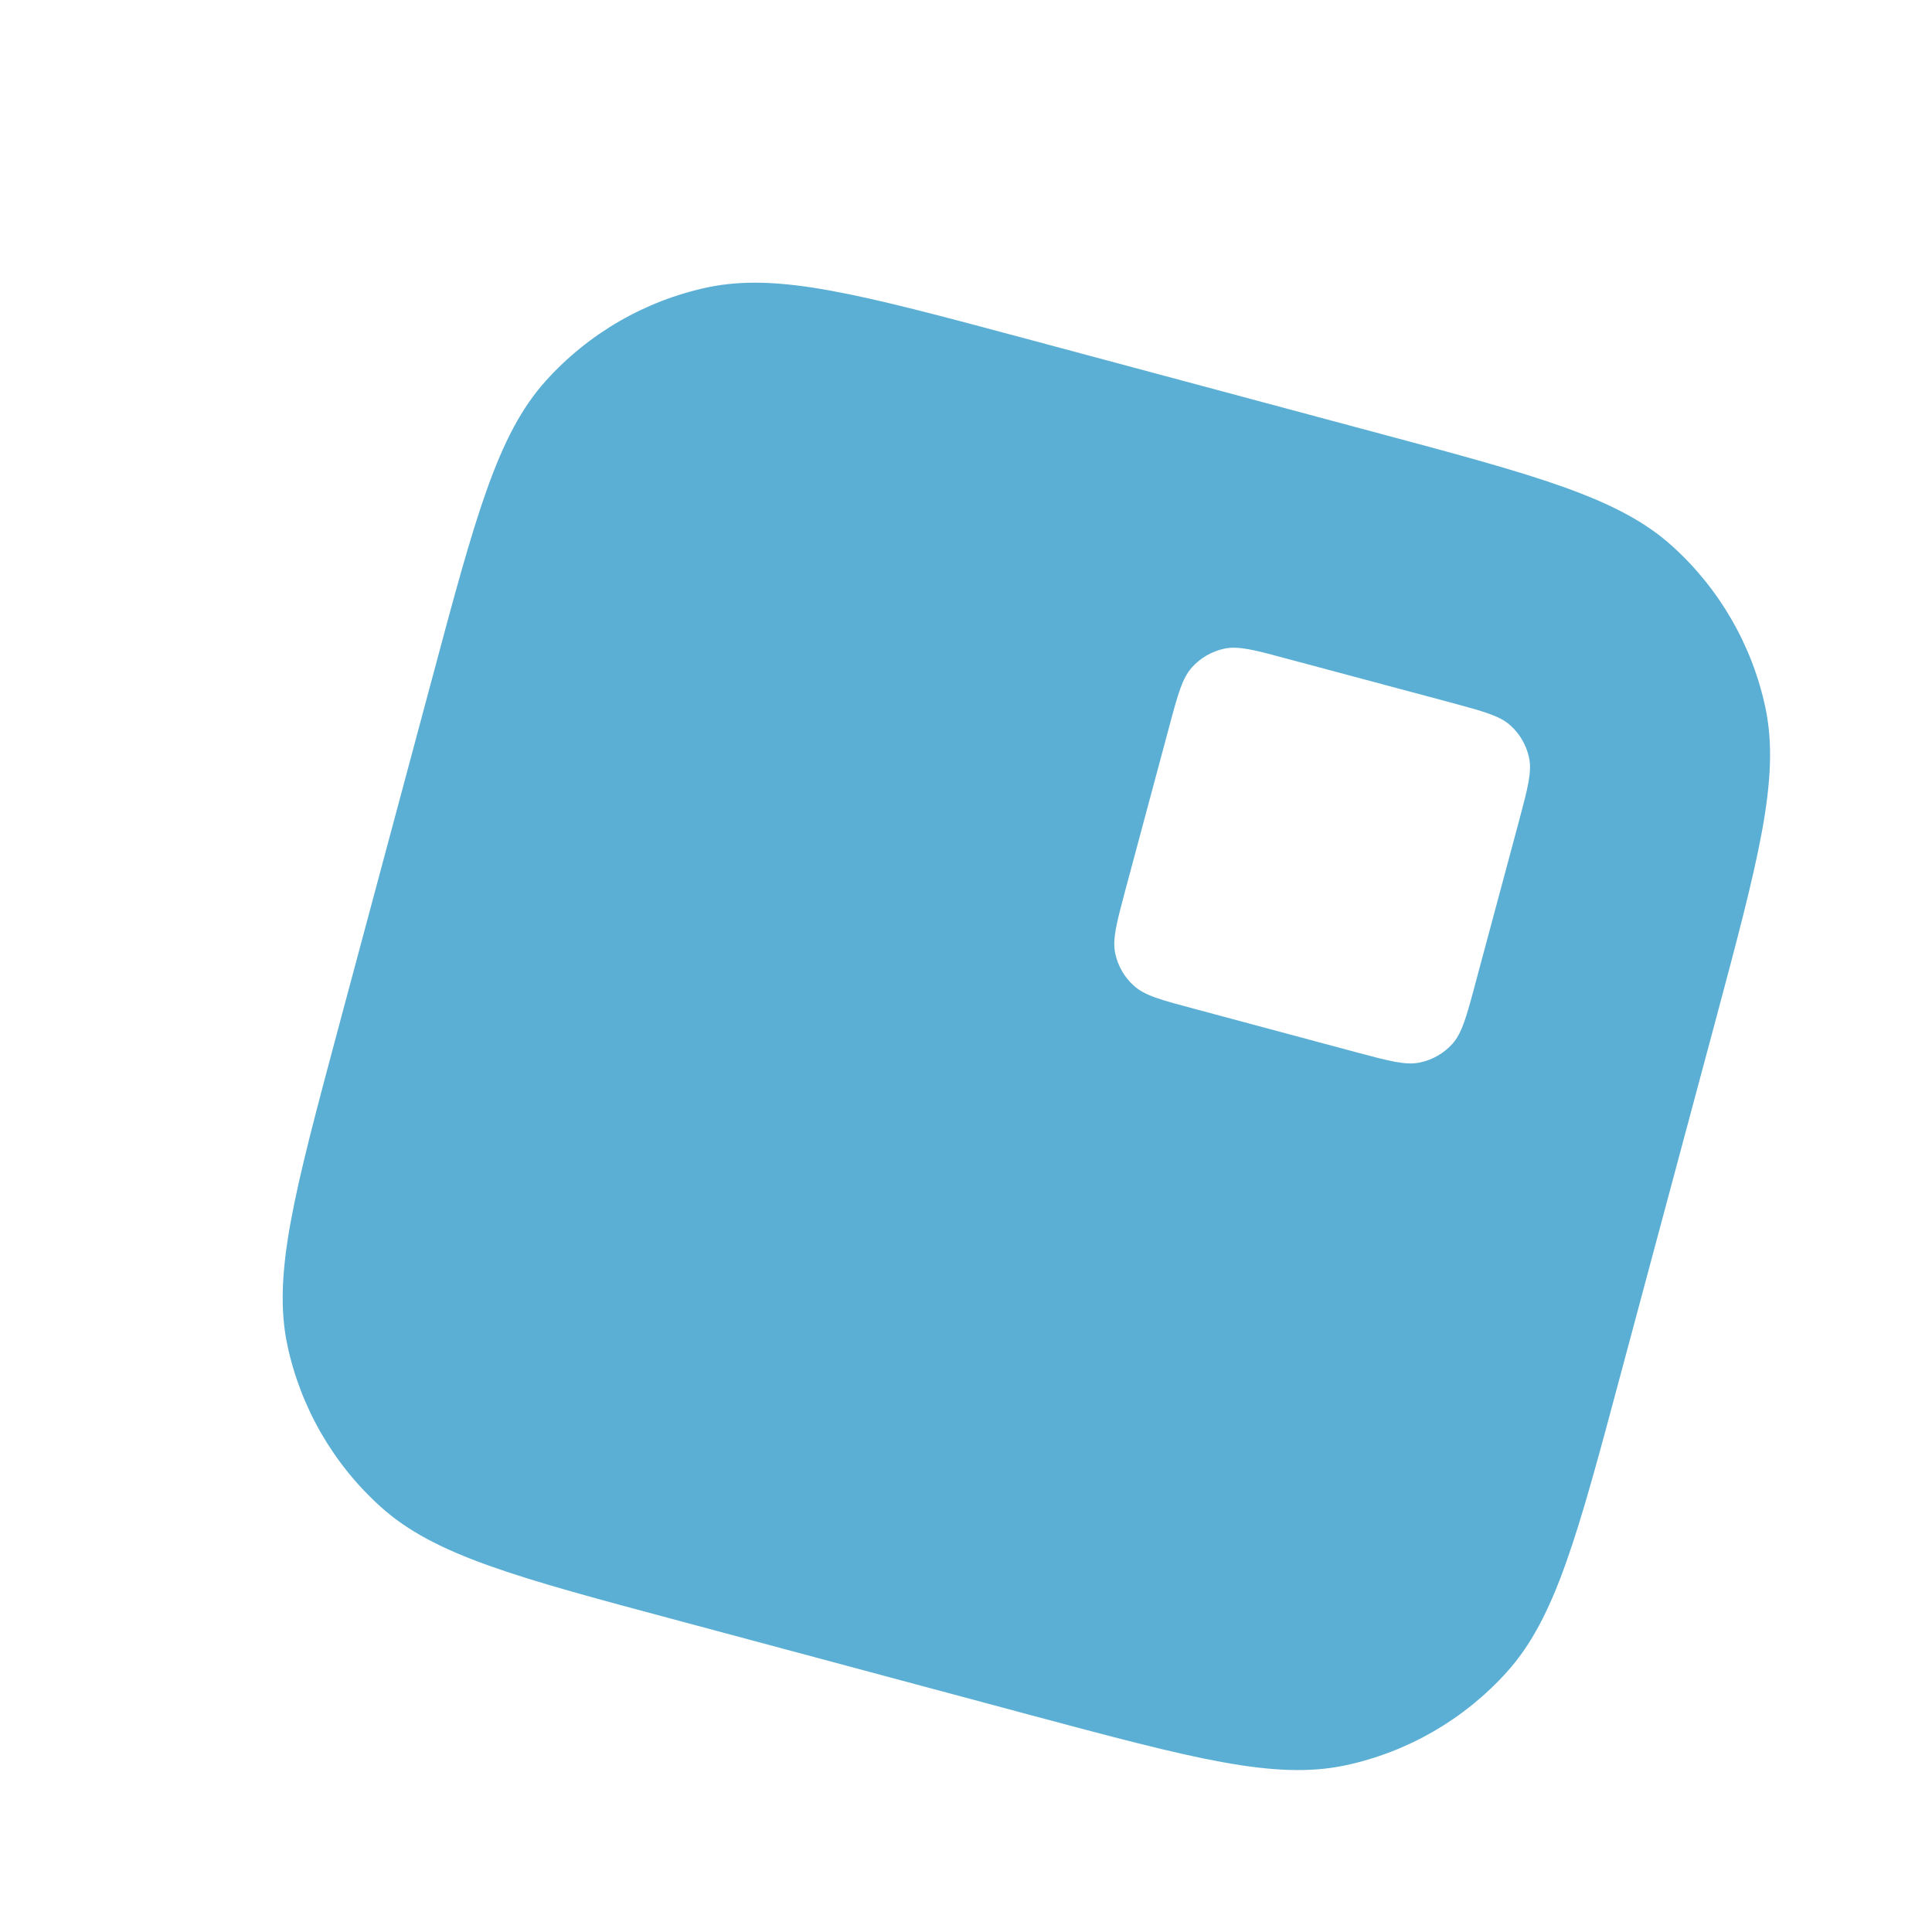
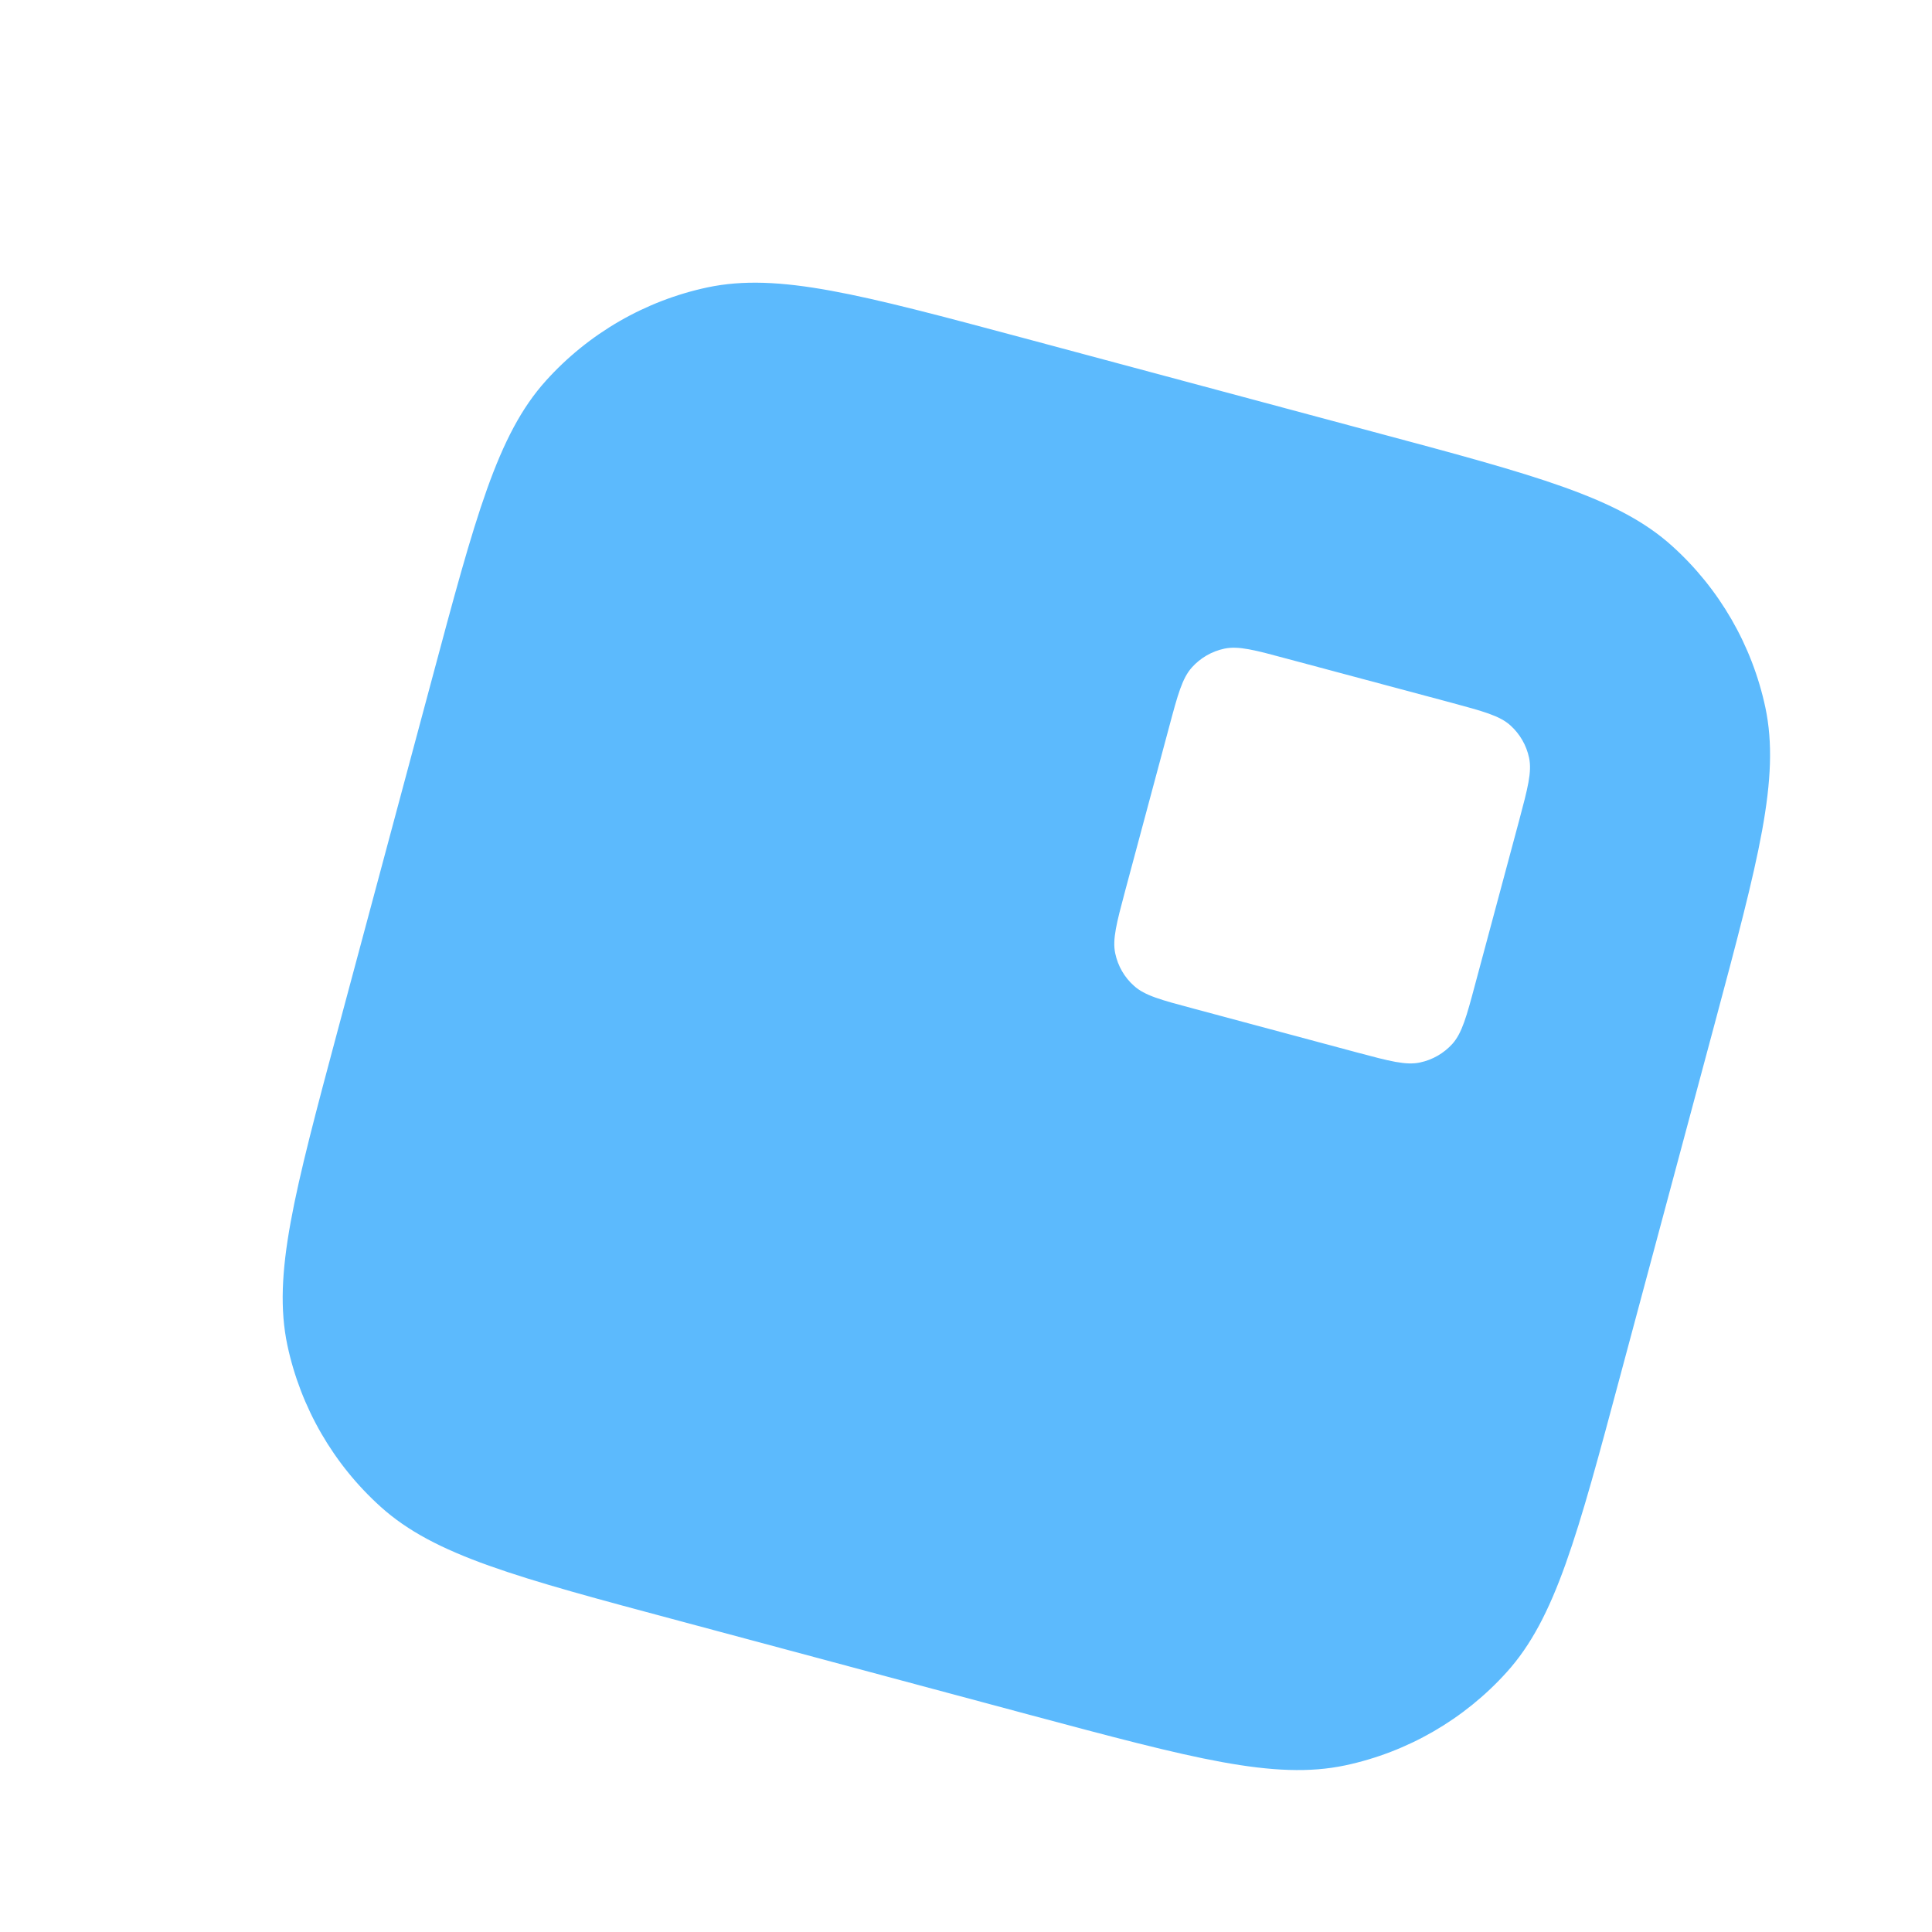
<svg xmlns="http://www.w3.org/2000/svg" width="16" height="16" viewBox="0 0 16 16" fill="none">
-   <path d="M11.372 3.576C12.725 3.938 13.401 4.119 13.847 4.521C14.239 4.874 14.51 5.343 14.62 5.859C14.744 6.446 14.563 7.122 14.201 8.475L13.424 11.372C13.062 12.725 12.881 13.401 12.479 13.847C12.126 14.239 11.657 14.51 11.141 14.62C10.554 14.744 9.878 14.563 8.525 14.201L5.628 13.424C4.275 13.062 3.599 12.881 3.153 12.479C2.761 12.126 2.49 11.657 2.38 11.141C2.256 10.554 2.437 9.878 2.799 8.525L3.576 5.628C3.938 4.275 4.119 3.599 4.521 3.153C4.874 2.761 5.343 2.49 5.859 2.38C6.446 2.256 7.122 2.437 8.475 2.799L11.372 3.576ZM10.661 5.456C10.391 5.383 10.256 5.347 10.139 5.372C10.036 5.394 9.942 5.448 9.871 5.527C9.791 5.616 9.754 5.751 9.682 6.021L9.319 7.374C9.247 7.644 9.211 7.779 9.236 7.896C9.258 8 9.312 8.094 9.391 8.164C9.48 8.245 9.615 8.281 9.885 8.353L11.238 8.716C11.508 8.788 11.643 8.824 11.76 8.799C11.864 8.777 11.957 8.723 12.028 8.645C12.108 8.555 12.145 8.42 12.217 8.15L12.58 6.798C12.652 6.528 12.688 6.392 12.663 6.275C12.641 6.172 12.587 6.078 12.508 6.007C12.419 5.927 12.284 5.891 12.014 5.818L10.661 5.456Z" fill="#5BAFD4" />
+   <path d="M11.372 3.576C12.725 3.938 13.401 4.119 13.847 4.521C14.239 4.874 14.51 5.343 14.62 5.859C14.744 6.446 14.563 7.122 14.201 8.475L13.424 11.372C13.062 12.725 12.881 13.401 12.479 13.847C12.126 14.239 11.657 14.51 11.141 14.62C10.554 14.744 9.878 14.563 8.525 14.201L5.628 13.424C4.275 13.062 3.599 12.881 3.153 12.479C2.761 12.126 2.49 11.657 2.38 11.141C2.256 10.554 2.437 9.878 2.799 8.525L3.576 5.628C3.938 4.275 4.119 3.599 4.521 3.153C4.874 2.761 5.343 2.49 5.859 2.38C6.446 2.256 7.122 2.437 8.475 2.799L11.372 3.576ZM10.661 5.456C10.391 5.383 10.256 5.347 10.139 5.372C10.036 5.394 9.942 5.448 9.871 5.527C9.791 5.616 9.754 5.751 9.682 6.021L9.319 7.374C9.247 7.644 9.211 7.779 9.236 7.896C9.258 8 9.312 8.094 9.391 8.164C9.48 8.245 9.615 8.281 9.885 8.353L11.238 8.716C11.508 8.788 11.643 8.824 11.76 8.799C11.864 8.777 11.957 8.723 12.028 8.645C12.108 8.555 12.145 8.42 12.217 8.15L12.58 6.798C12.652 6.528 12.688 6.392 12.663 6.275C12.641 6.172 12.587 6.078 12.508 6.007C12.419 5.927 12.284 5.891 12.014 5.818L10.661 5.456Z" fill="#5CBAFD" />
</svg>
